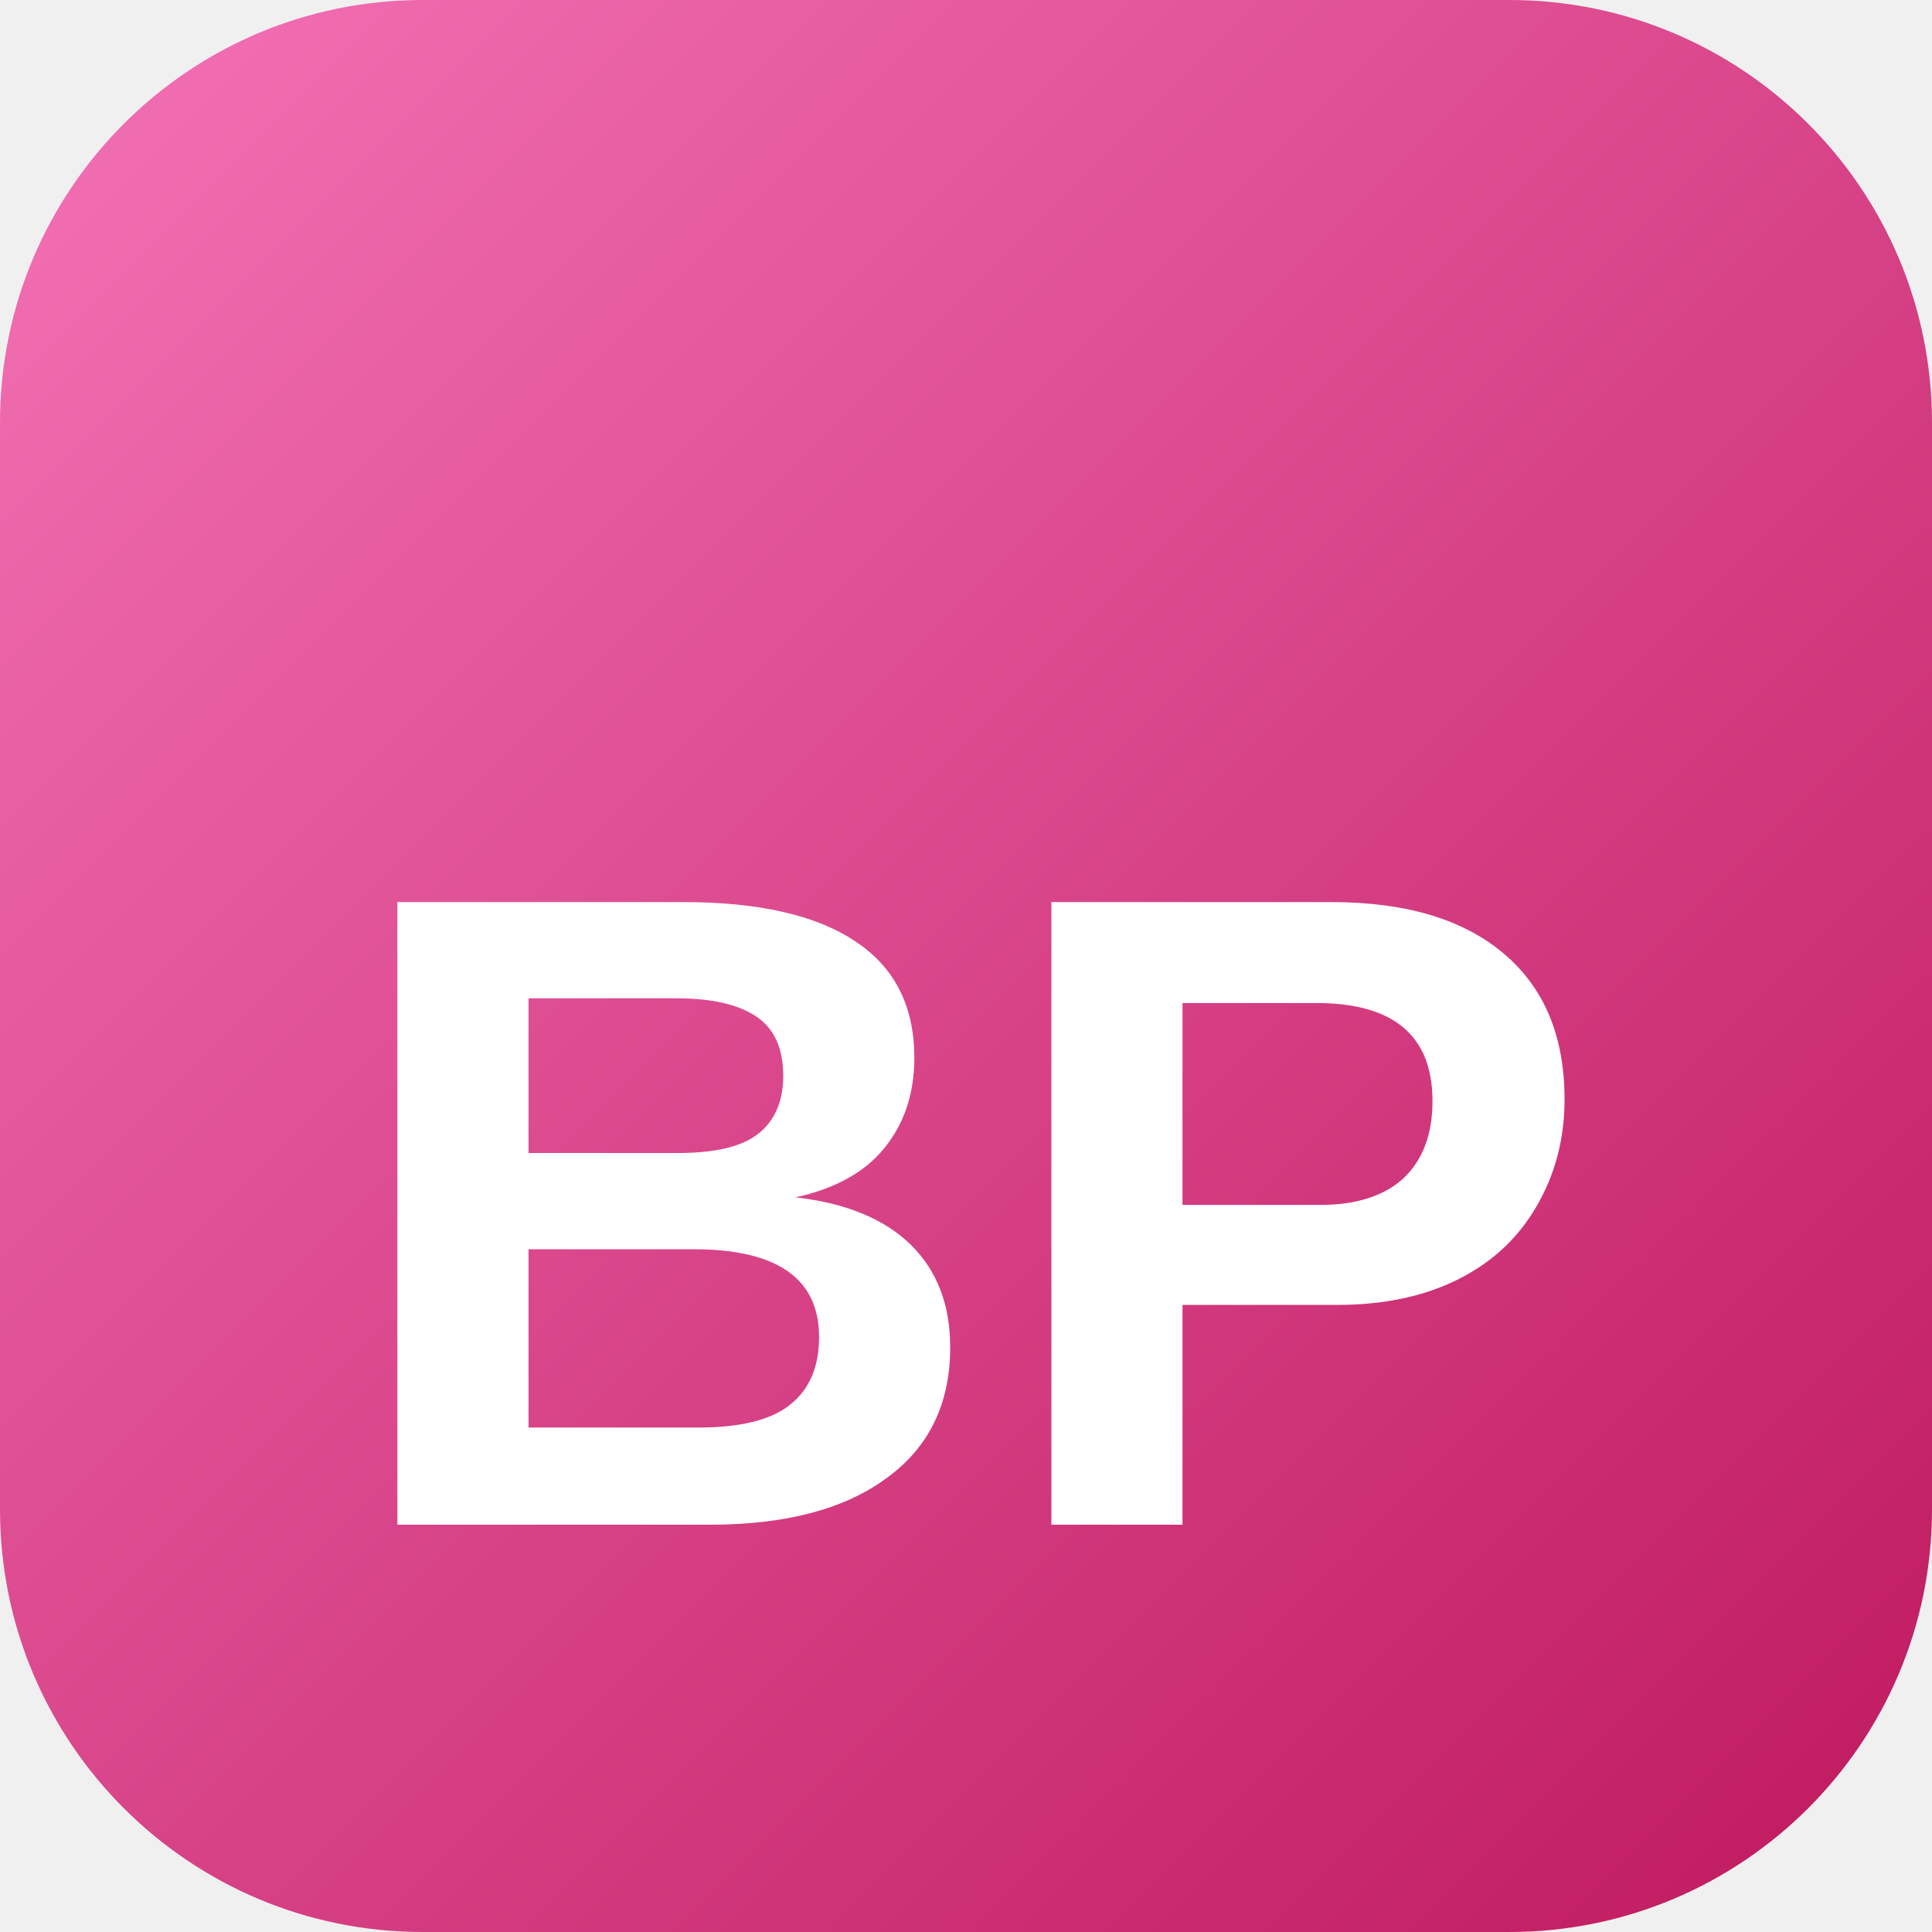
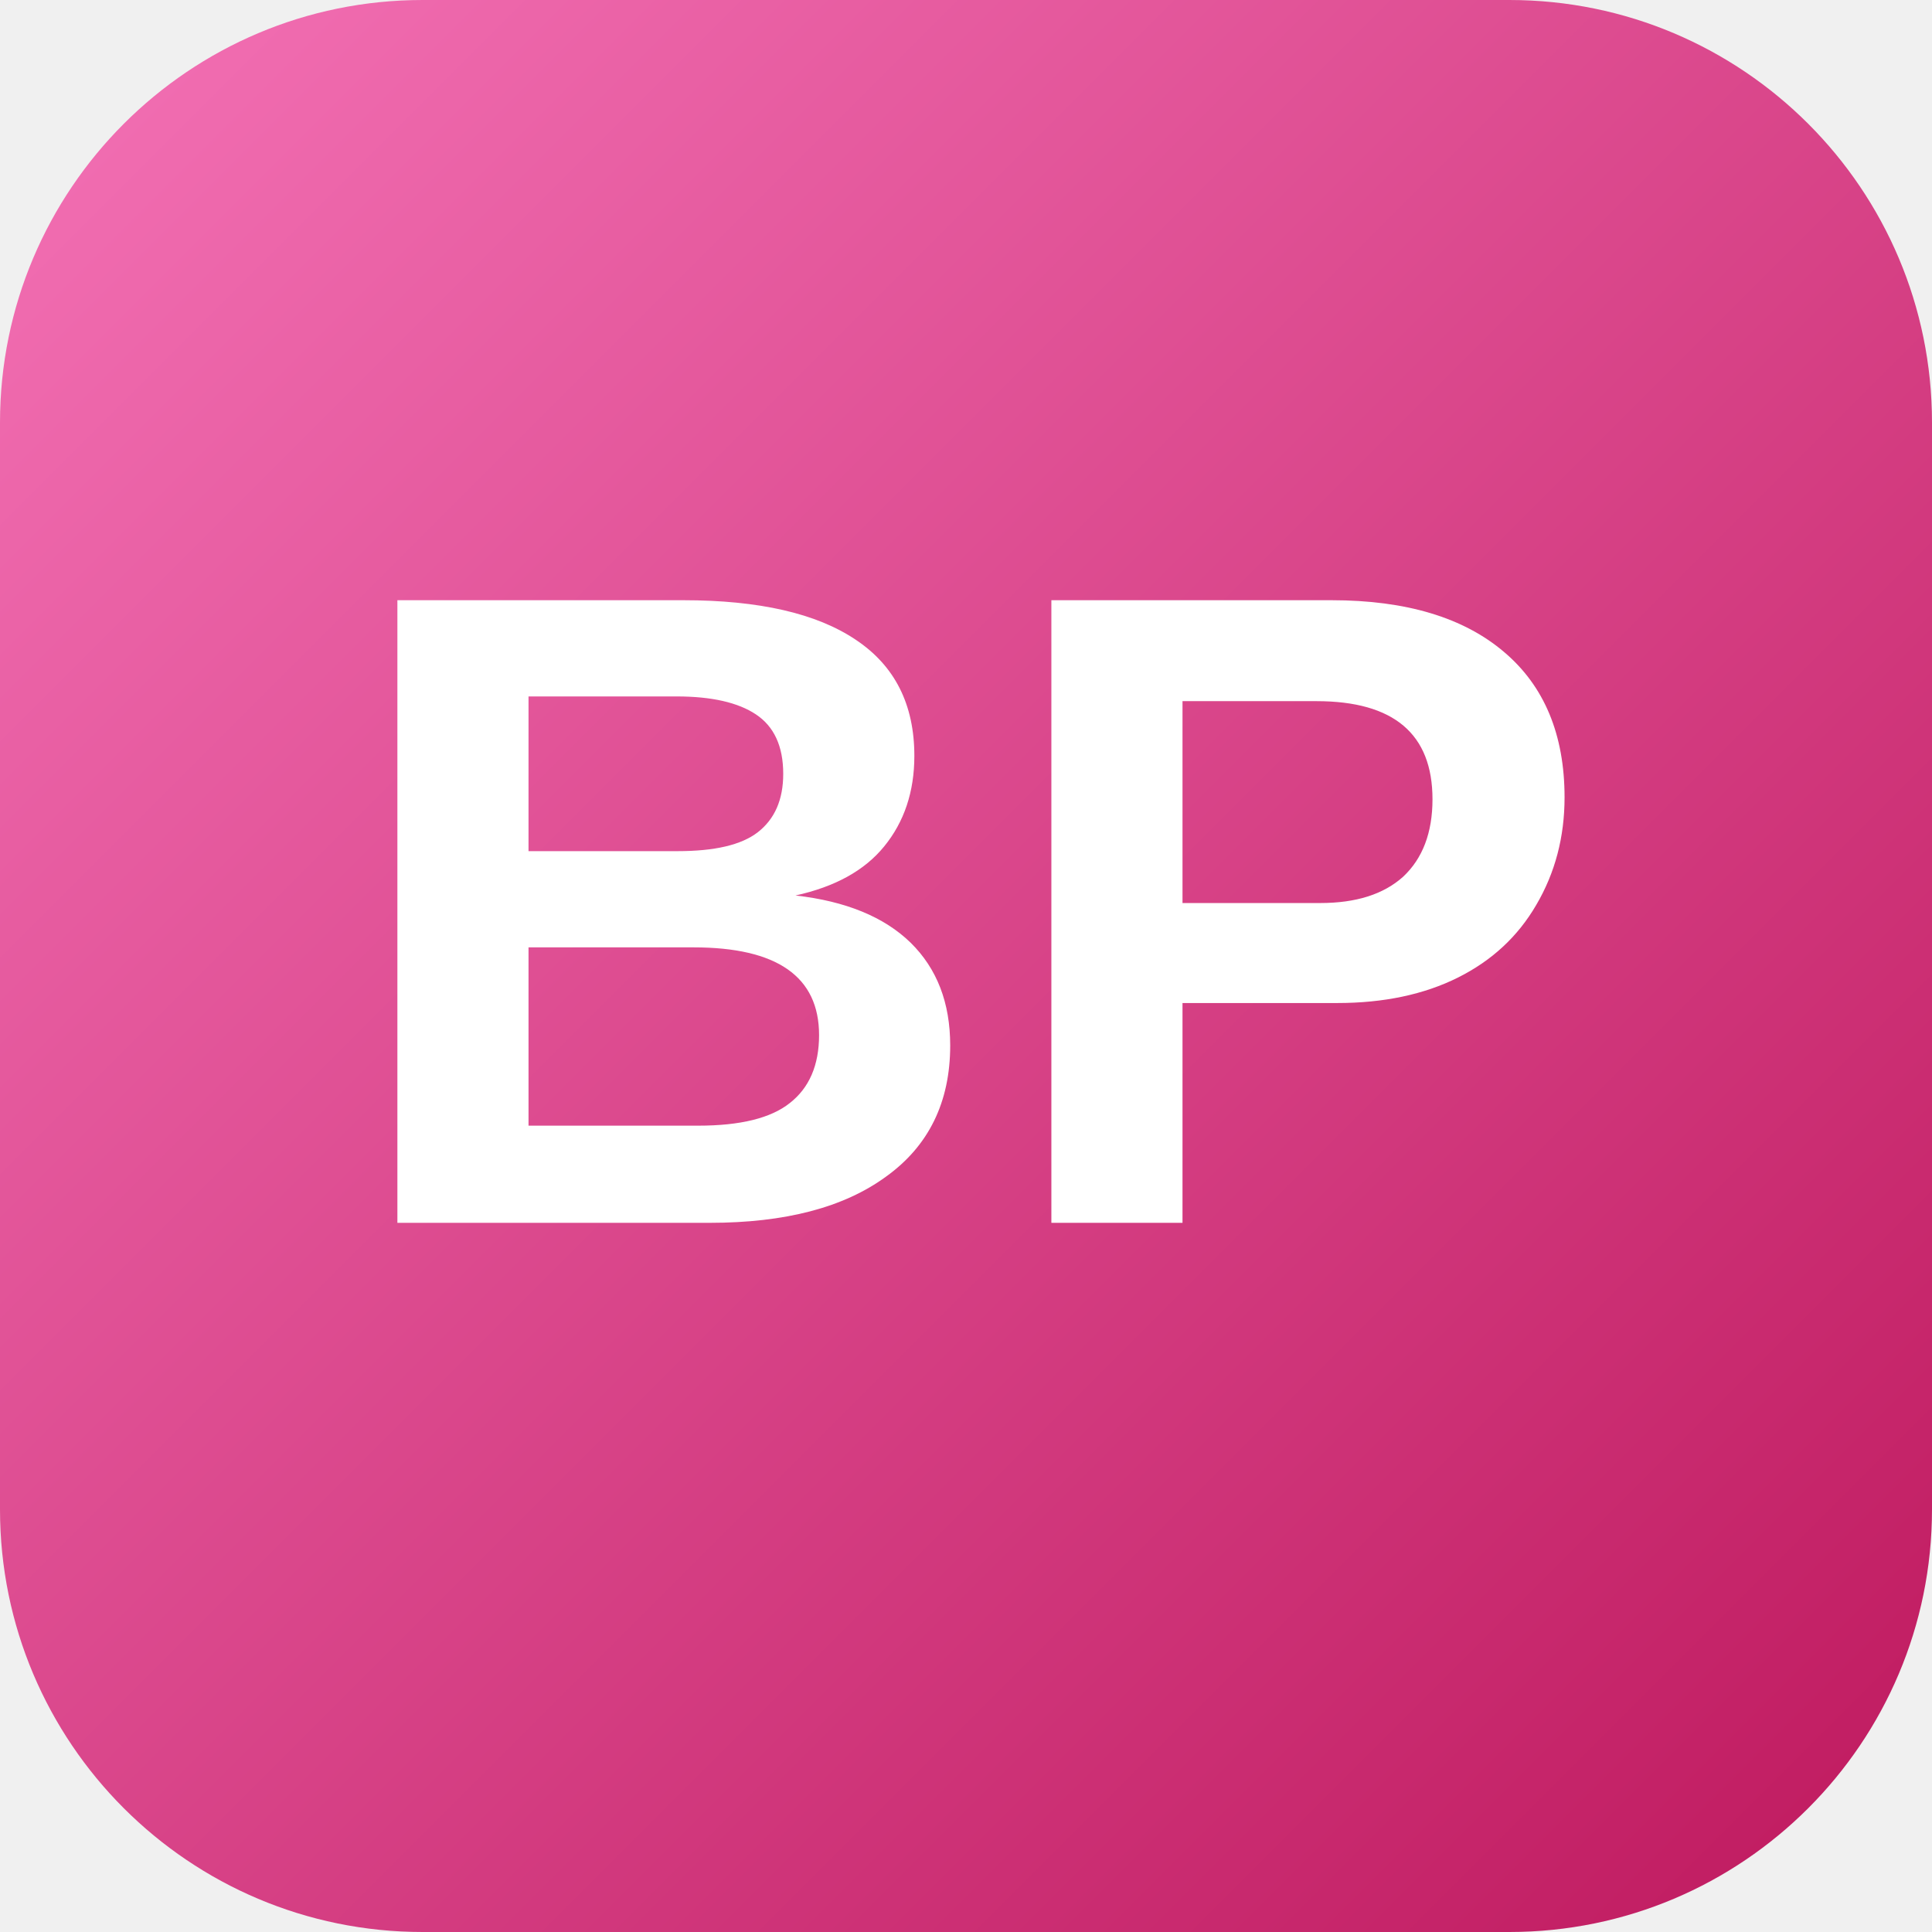
<svg xmlns="http://www.w3.org/2000/svg" viewBox="0 0 32 32" width="32" height="32">
  <defs>
    <linearGradient id="bg" x1="0%" y1="0%" x2="100%" y2="100%">
      <stop offset="0%" stop-color="#f472b6" />
      <stop offset="100%" stop-color="#be185d" />
    </linearGradient>
  </defs>
  <rect width="32" height="32" rx="7" fill="url(#bg)" />
-   <text x="16" y="21" font-family="Arial Black, Arial, sans-serif" font-size="15" font-weight="900" fill="white" text-anchor="middle" dominant-baseline="middle">BP</text>
+   <text x="16" y="16" font-family="Arial Black, Arial, sans-serif" font-size="15" font-weight="900" fill="white" text-anchor="middle" dominant-baseline="middle">BP</text>
</svg>
